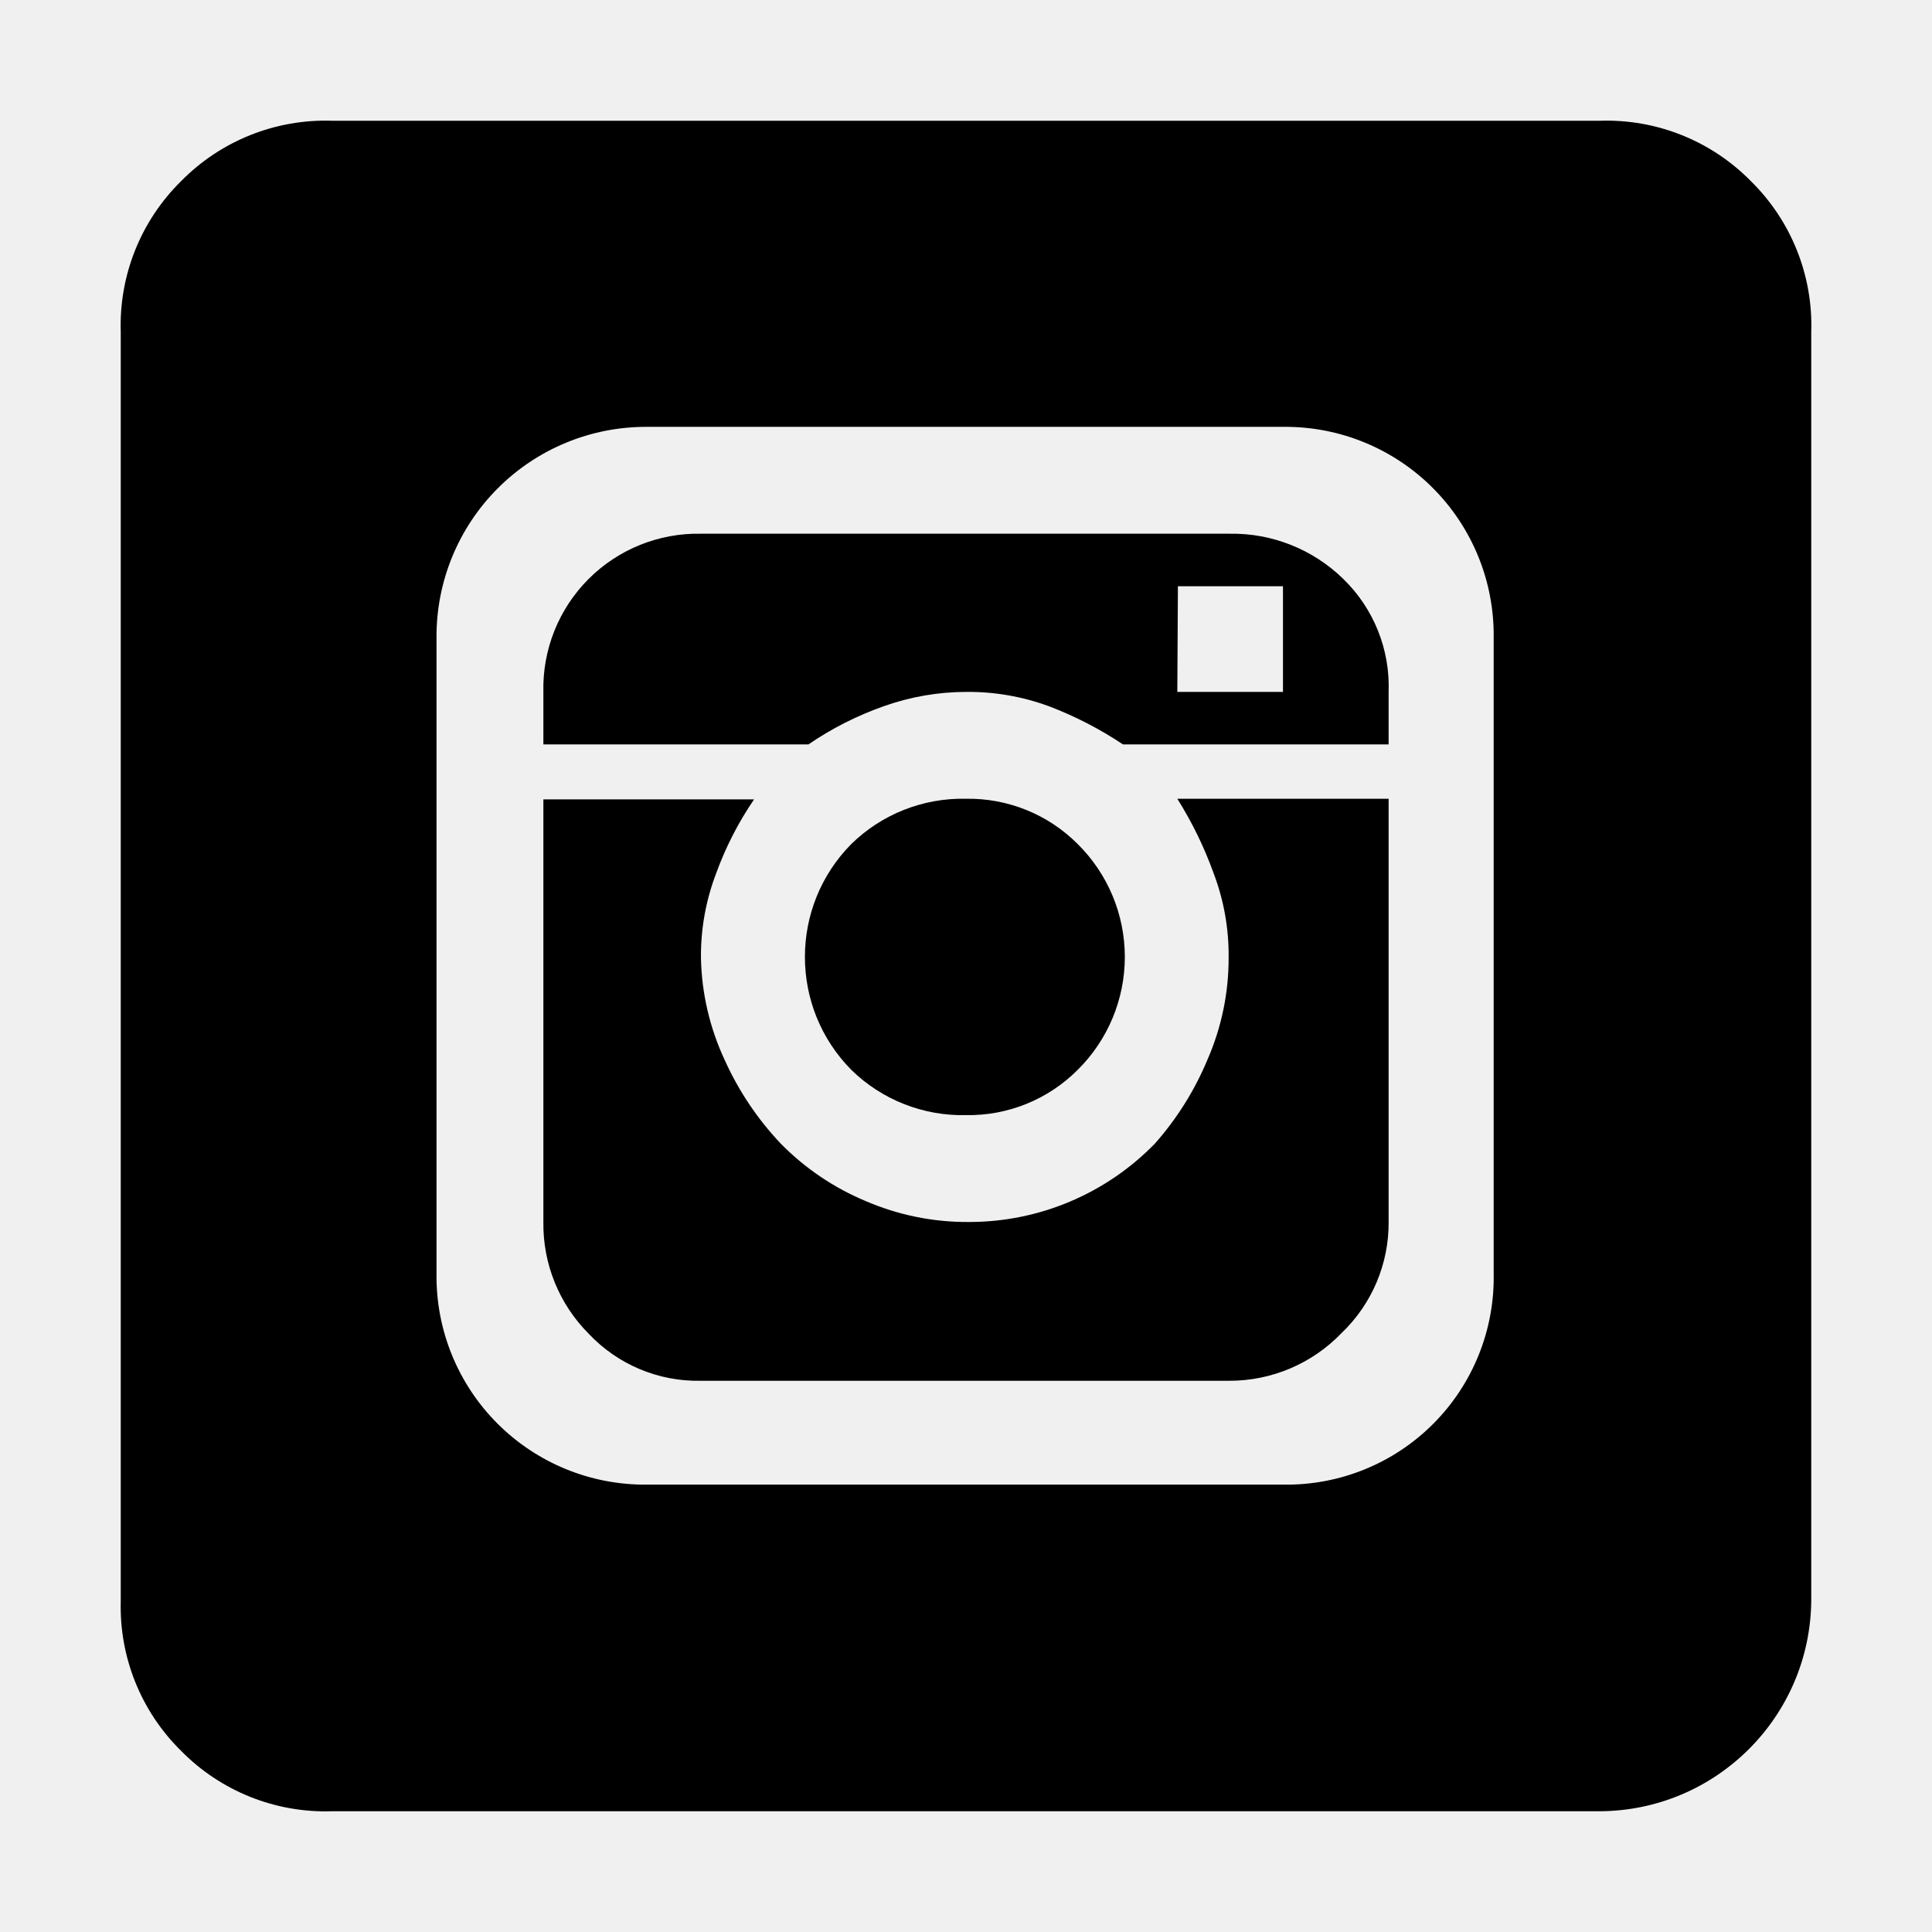
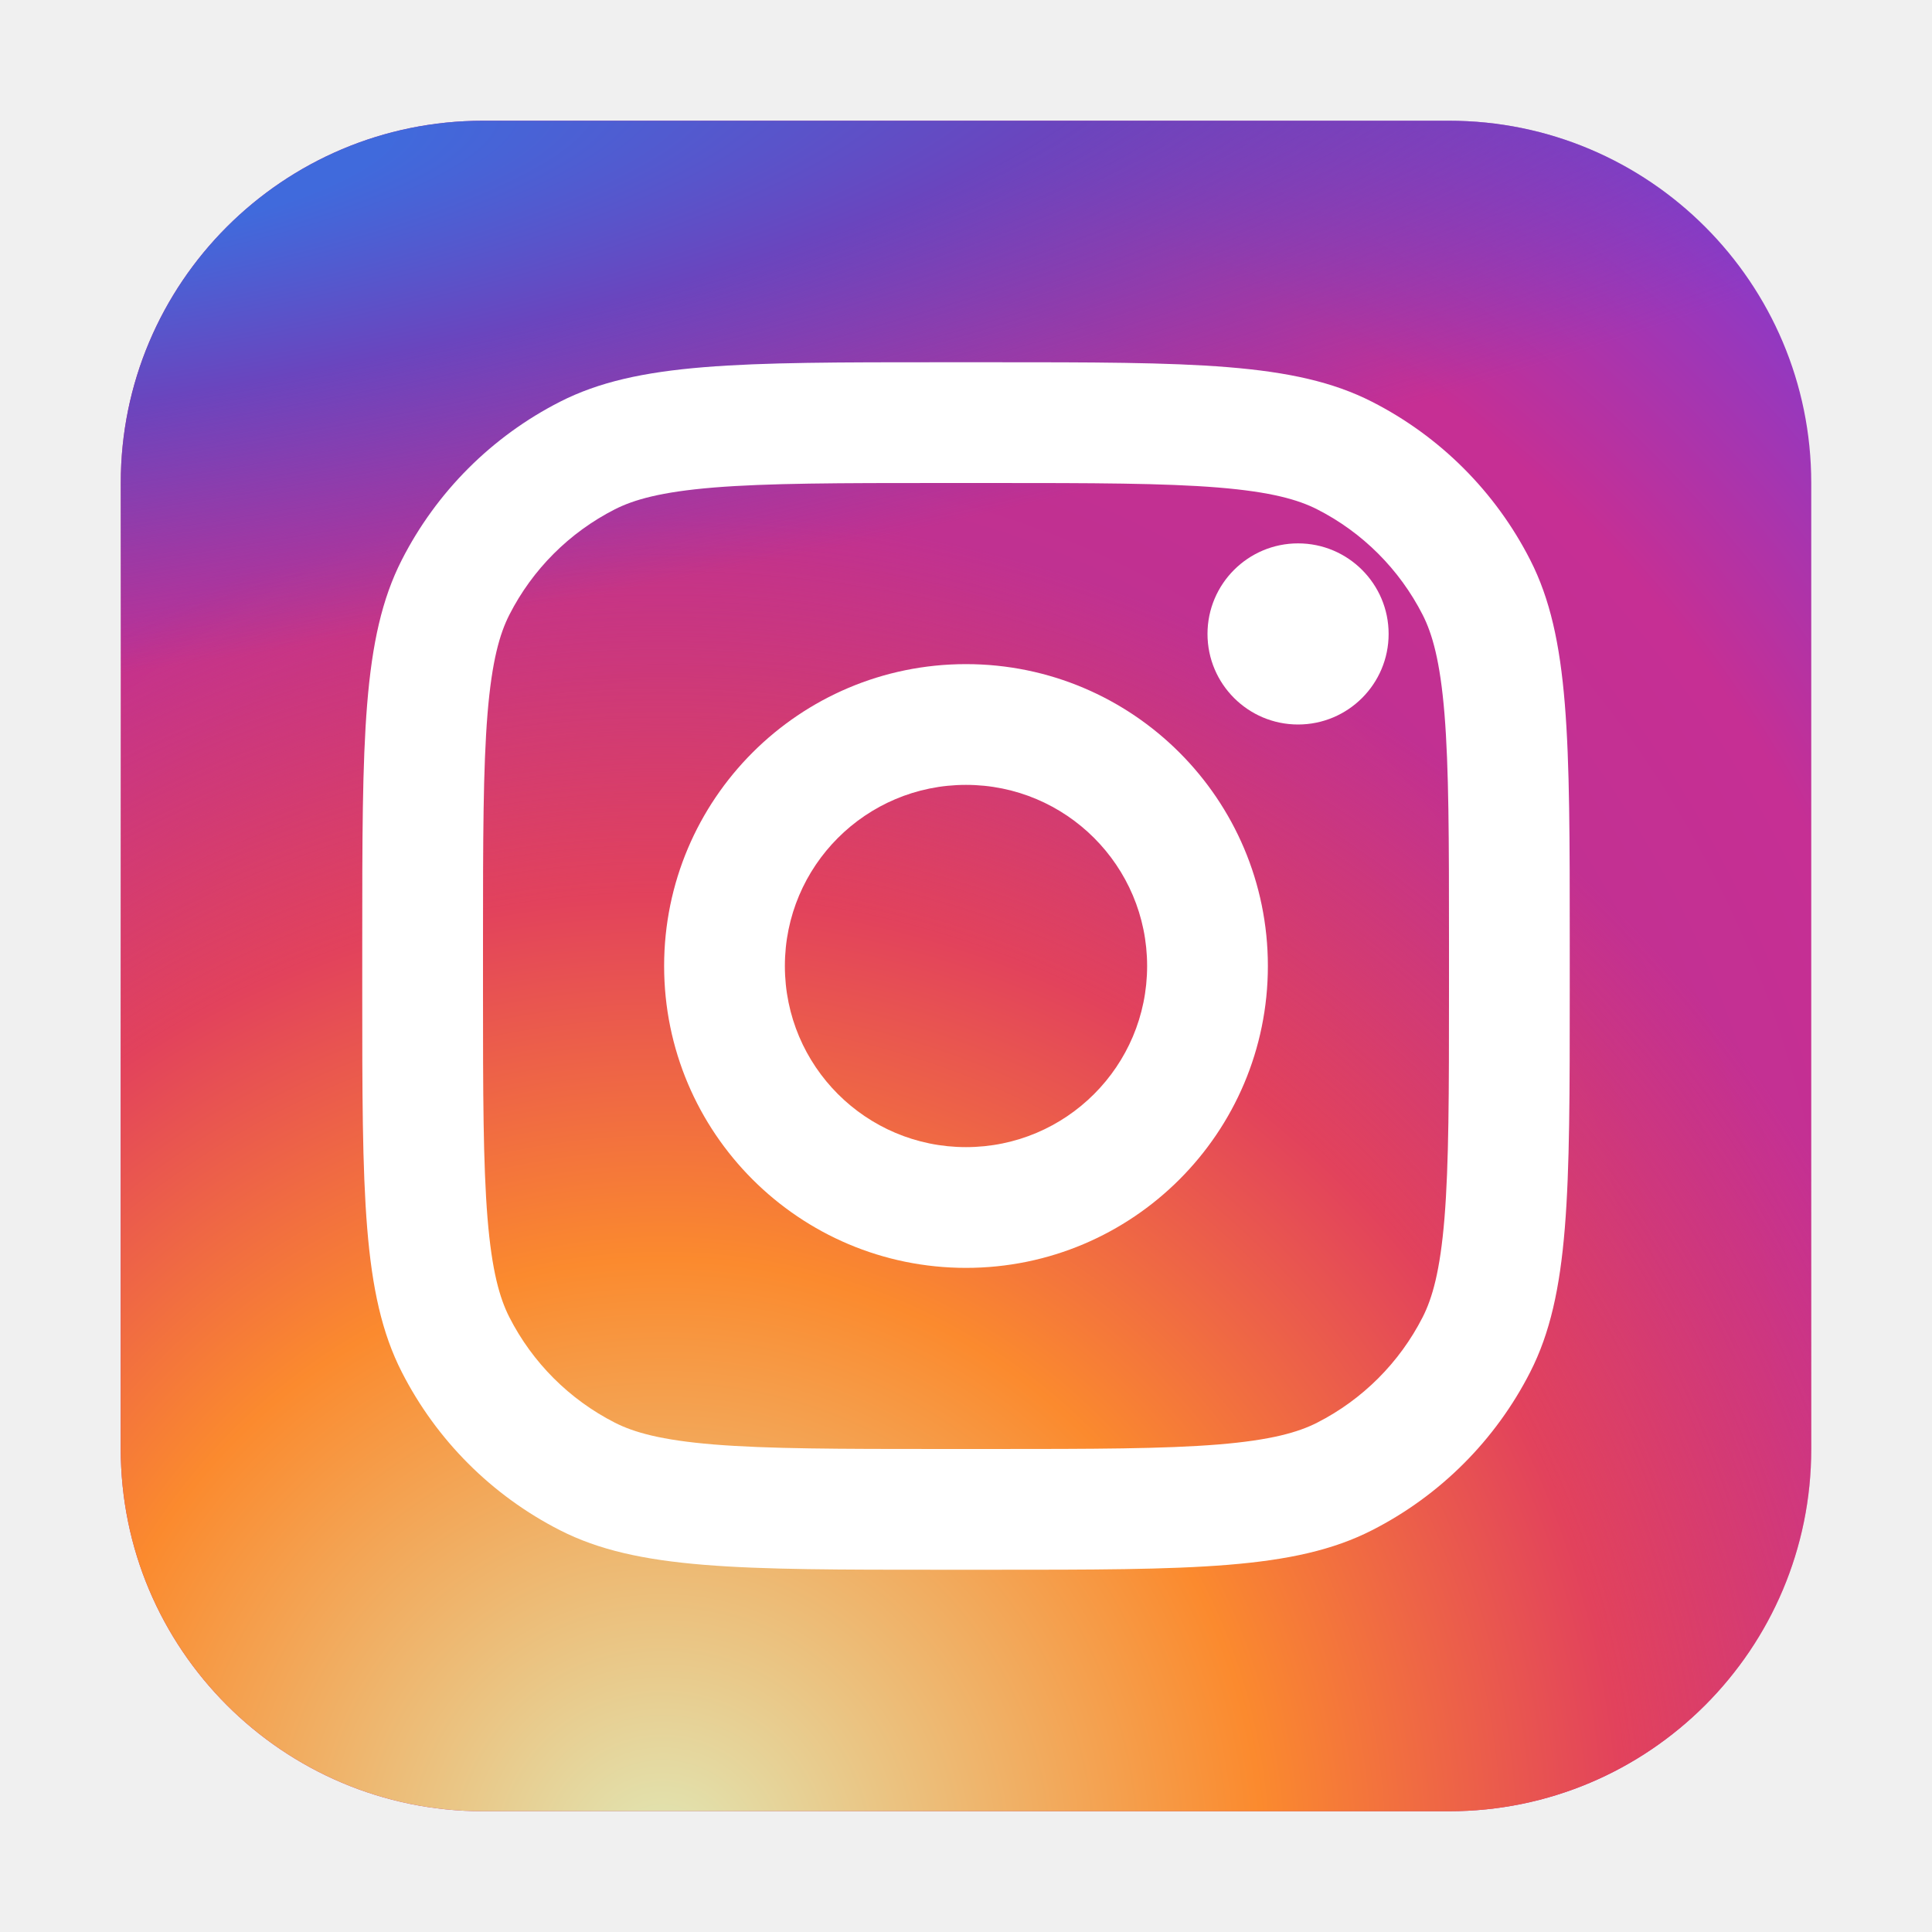
- <svg xmlns="http://www.w3.org/2000/svg" fill="#000000" width="800px" height="800px" viewBox="0 0 32 32">
-   <g id="Instagram">
-     <path d="M26.49,30H5.5A3.35,3.35,0,0,1,3,29a3.35,3.35,0,0,1-1-2.48V5.5A3.35,3.35,0,0,1,3,3,3.35,3.35,0,0,1,5.5,2h21A3.35,3.35,0,0,1,29,3,3.35,3.35,0,0,1,30,5.5v21A3.52,3.52,0,0,1,26.49,30ZM24.74,10.56a3.45,3.45,0,0,0-3.48-3.49H10.71a3.47,3.47,0,0,0-3.48,3.49V21.1a3.45,3.45,0,0,0,3.48,3.49H21.26a3.43,3.43,0,0,0,3.48-3.49Zm-8.73.9a4.09,4.09,0,0,0-1.38.24,5.36,5.36,0,0,0-1.24.63H9v-.87a2.56,2.56,0,0,1,2.61-2.62h8.75a2.63,2.63,0,0,1,1.89.75A2.48,2.48,0,0,1,23,11.46v.87H18.6a6.14,6.14,0,0,0-1.22-.63A3.87,3.87,0,0,0,16,11.46Zm4.35,11.41H11.61a2.48,2.48,0,0,1-1.86-.78A2.57,2.57,0,0,1,9,20.24v-7h3.49a5.49,5.49,0,0,0-.63,1.23,3.82,3.82,0,0,0-.25,1.4A4.19,4.19,0,0,0,12,17.55a5,5,0,0,0,.93,1.39,4.28,4.28,0,0,0,1.4.95,4.24,4.24,0,0,0,1.72.35,4.29,4.29,0,0,0,3.08-1.3A5,5,0,0,0,20,17.55a4.19,4.19,0,0,0,.35-1.69,3.82,3.82,0,0,0-.25-1.4,6.37,6.37,0,0,0-.6-1.23H23v7a2.52,2.52,0,0,1-.78,1.85A2.57,2.57,0,0,1,20.36,22.87ZM16,13.23a2.55,2.55,0,0,1,1.85.75,2.63,2.63,0,0,1,0,3.74,2.55,2.55,0,0,1-1.85.75,2.63,2.63,0,0,1-1.9-.75,2.66,2.66,0,0,1,0-3.74A2.63,2.63,0,0,1,16,13.23Zm3.5-1.77h1.75V9.71H19.51Z" />
+ <svg xmlns="http://www.w3.org/2000/svg" width="20px" height="20px" viewBox="0 0 32 32" fill="none">
+   <g id="SVGRepo_bgCarrier" stroke-width="0" />
+   <g id="SVGRepo_tracerCarrier" stroke-linecap="round" stroke-linejoin="round" />
+   <g id="SVGRepo_iconCarrier">
+     <rect x="2" y="2" width="28" height="28" rx="6" fill="url(#paint0_radial_87_7153)" />
+     <rect x="2" y="2" width="28" height="28" rx="6" fill="url(#paint1_radial_87_7153)" />
+     <rect x="2" y="2" width="28" height="28" rx="6" fill="url(#paint2_radial_87_7153)" />
+     <path d="M23 10.5C23 11.328 22.328 12 21.5 12C20.672 12 20 11.328 20 10.5C20 9.672 20.672 9 21.5 9C22.328 9 23 9.672 23 10.5Z" fill="white" />
+     <path fill-rule="evenodd" clip-rule="evenodd" d="M16 21C18.761 21 21 18.761 21 16C21 13.239 18.761 11 16 11C13.239 11 11 13.239 11 16C11 18.761 13.239 21 16 21ZM16 19C17.657 19 19 17.657 19 16C19 14.343 17.657 13 16 13C14.343 13 13 14.343 13 16C13 17.657 14.343 19 16 19Z" fill="white" />
+     <path fill-rule="evenodd" clip-rule="evenodd" d="M6 15.6C6 12.24 6 10.559 6.654 9.276C7.229 8.147 8.147 7.229 9.276 6.654C10.559 6 12.24 6 15.6 6H16.4C19.76 6 21.441 6 22.724 6.654C23.853 7.229 24.771 8.147 25.346 9.276C26 10.559 26 12.24 26 15.6V16.4C26 19.76 26 21.441 25.346 22.724C24.771 23.853 23.853 24.771 22.724 25.346C21.441 26 19.76 26 16.4 26H15.6C12.24 26 10.559 26 9.276 25.346C8.147 24.771 7.229 23.853 6.654 22.724C6 21.441 6 19.76 6 16.4V15.6ZM15.6 8H16.4C18.113 8 19.278 8.002 20.178 8.075C21.055 8.147 21.503 8.277 21.816 8.436C22.569 8.819 23.18 9.431 23.564 10.184C23.723 10.497 23.853 10.945 23.925 11.822C23.998 12.722 24 13.887 24 15.6V16.4C24 18.113 23.998 19.278 23.925 20.178C23.853 21.055 23.723 21.503 23.564 21.816C23.18 22.569 22.569 23.18 21.816 23.564C21.503 23.723 21.055 23.853 20.178 23.925C19.278 23.998 18.113 24 16.4 24H15.6C13.887 24 12.722 23.998 11.822 23.925C10.945 23.853 10.497 23.723 10.184 23.564C9.431 23.18 8.819 22.569 8.436 21.816C8.277 21.503 8.147 21.055 8.075 20.178C8.002 19.278 8 18.113 8 16.4V15.6C8 13.887 8.002 12.722 8.075 11.822C8.147 10.945 8.277 10.497 8.436 10.184C8.819 9.431 9.431 8.819 10.184 8.436C10.497 8.277 10.945 8.147 11.822 8.075C12.722 8.002 13.887 8 15.6 8Z" fill="white" />
+     <defs>
+       <radialGradient id="paint0_radial_87_7153" cx="0" cy="0" r="1" gradientUnits="userSpaceOnUse" gradientTransform="translate(12 23) rotate(-55.3758) scale(25.5196)">
+         <stop stop-color="#B13589" />
+         <stop offset="0.793" stop-color="#C62F94" />
+         <stop offset="1" stop-color="#8A3AC8" />
+       </radialGradient>
+       <radialGradient id="paint1_radial_87_7153" cx="0" cy="0" r="1" gradientUnits="userSpaceOnUse" gradientTransform="translate(11 31) rotate(-65.1363) scale(22.5942)">
+         <stop stop-color="#E0E8B7" />
+         <stop offset="0.445" stop-color="#FB8A2E" />
+         <stop offset="0.715" stop-color="#E2425C" />
+         <stop offset="1" stop-color="#E2425C" stop-opacity="0" />
+       </radialGradient>
+       <radialGradient id="paint2_radial_87_7153" cx="0" cy="0" r="1" gradientUnits="userSpaceOnUse" gradientTransform="translate(0.500002 3) rotate(-8.1301) scale(38.8909 8.31836)">
+         <stop offset="0.157" stop-color="#406ADC" />
+         <stop offset="0.468" stop-color="#6A45BE" />
+         <stop offset="1" stop-color="#6A45BE" stop-opacity="0" />
+       </radialGradient>
+     </defs>
  </g>
</svg>
